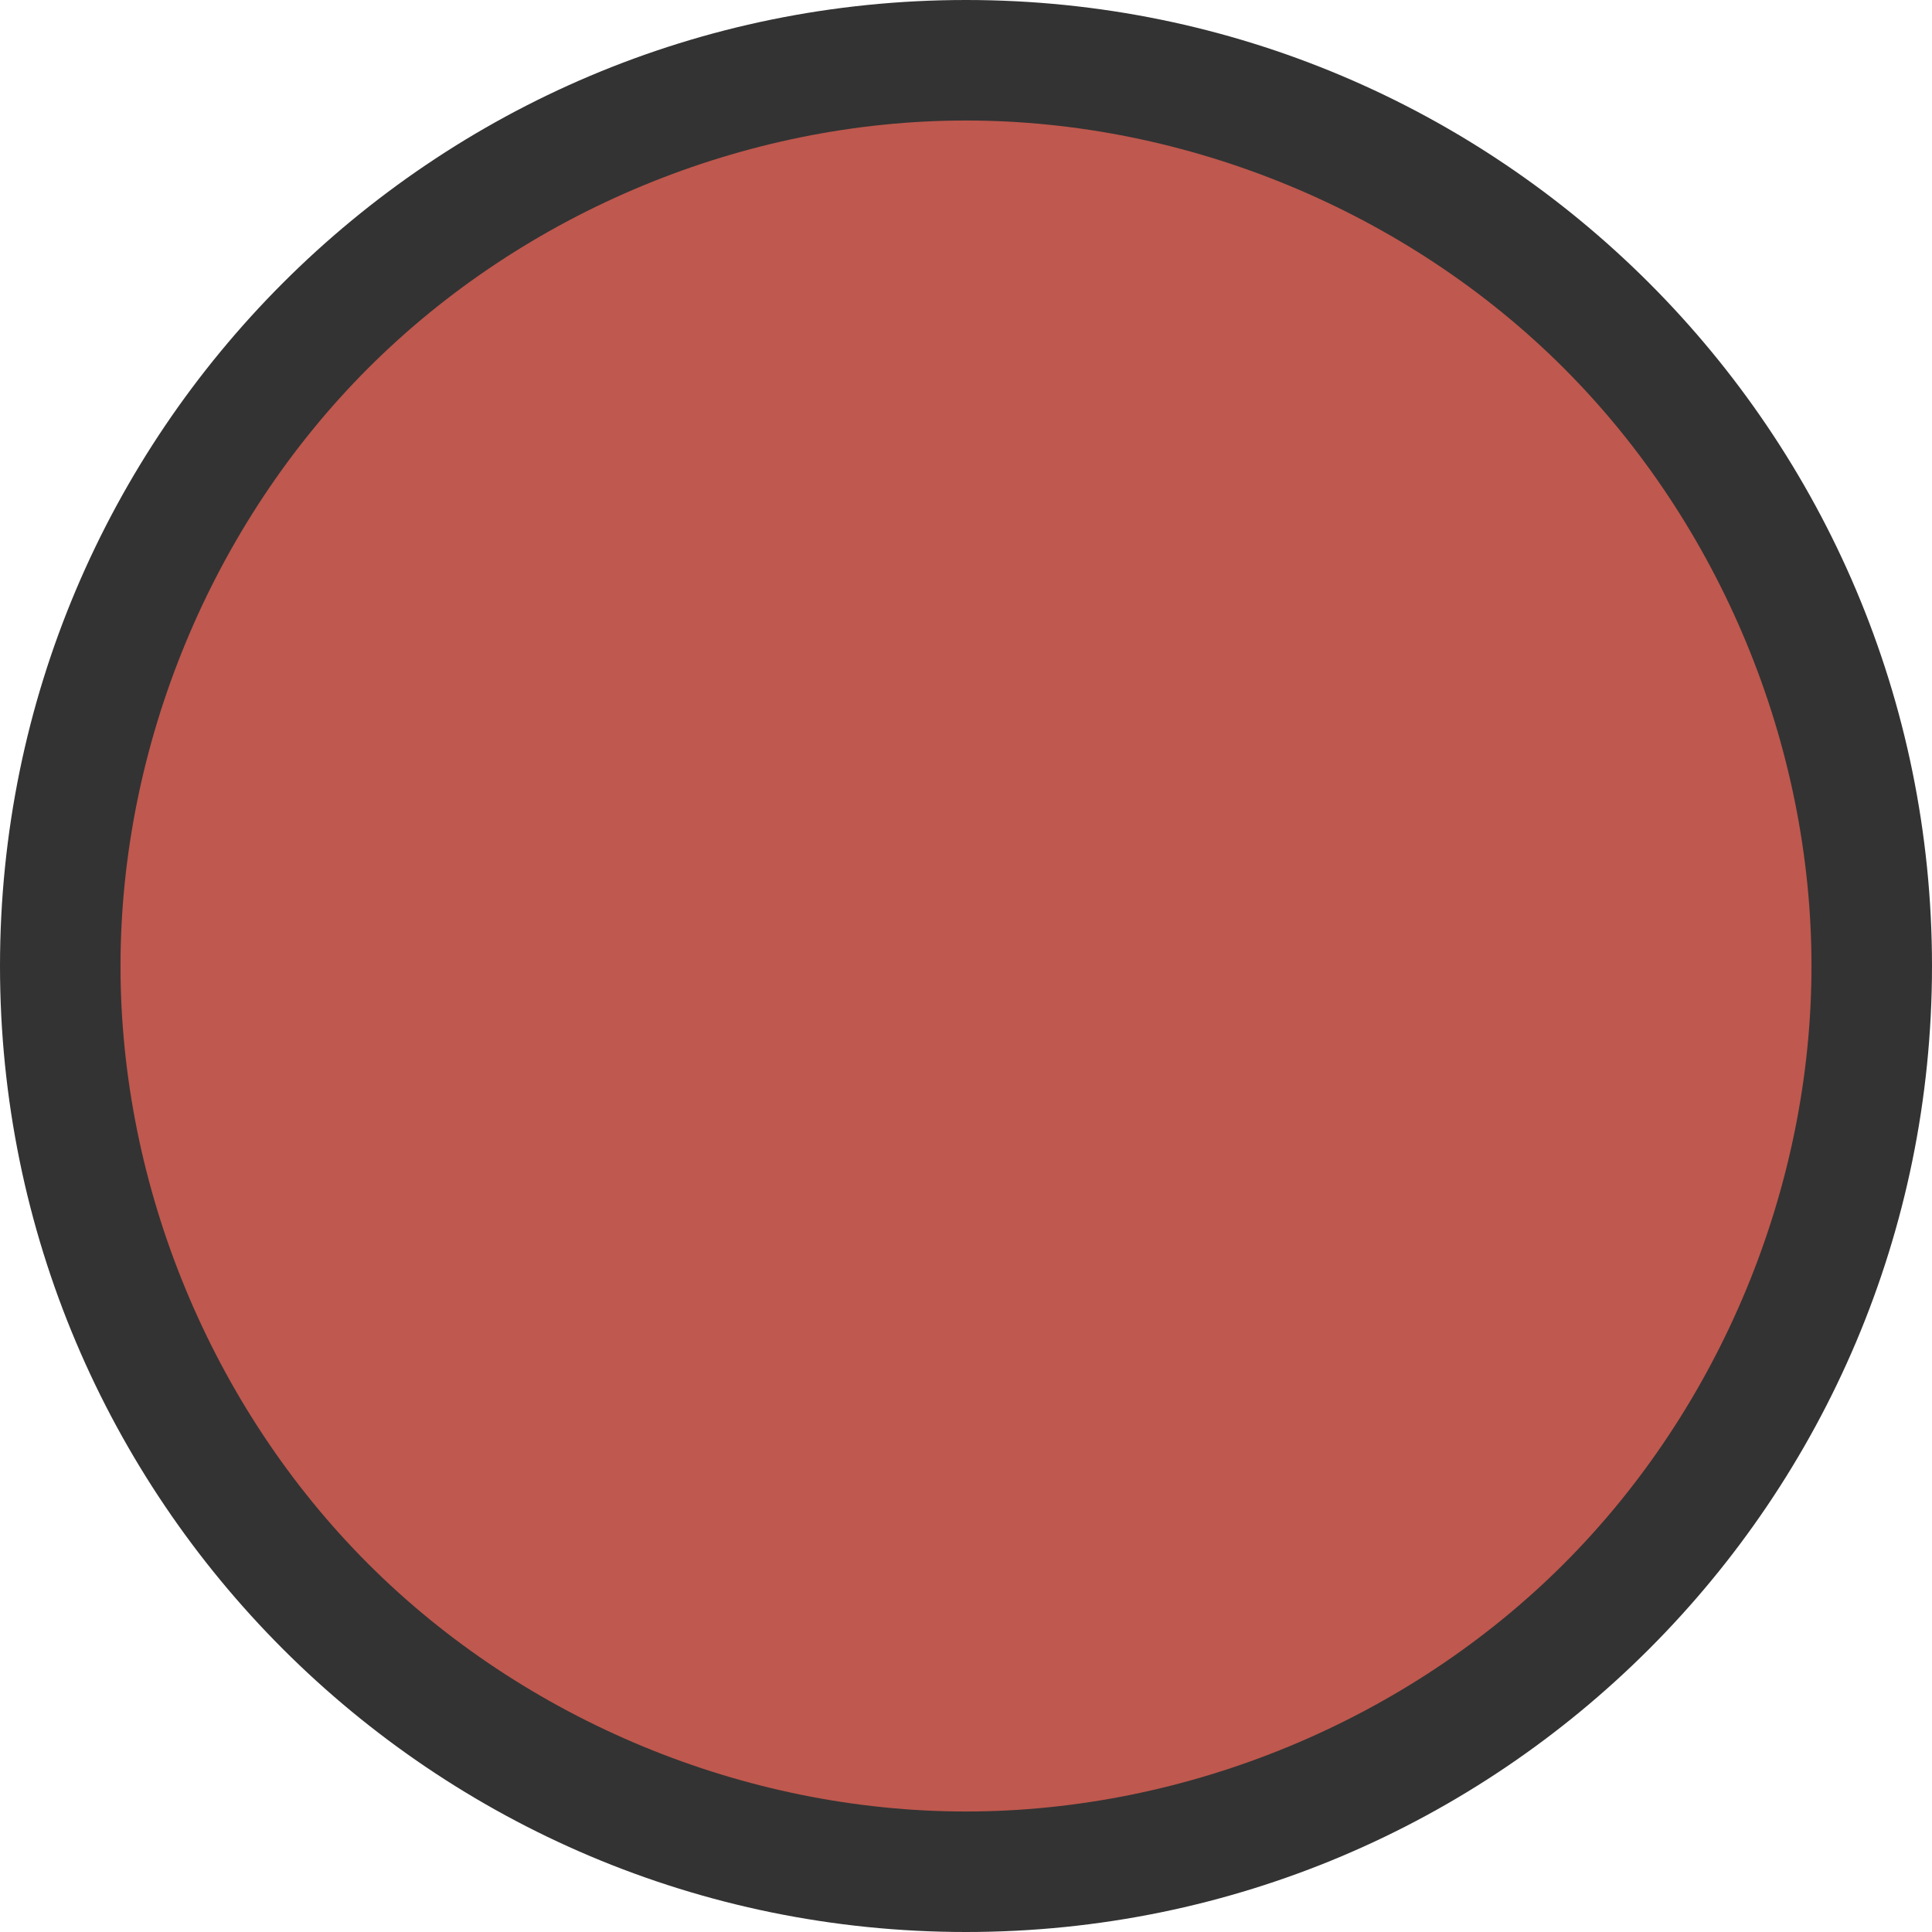
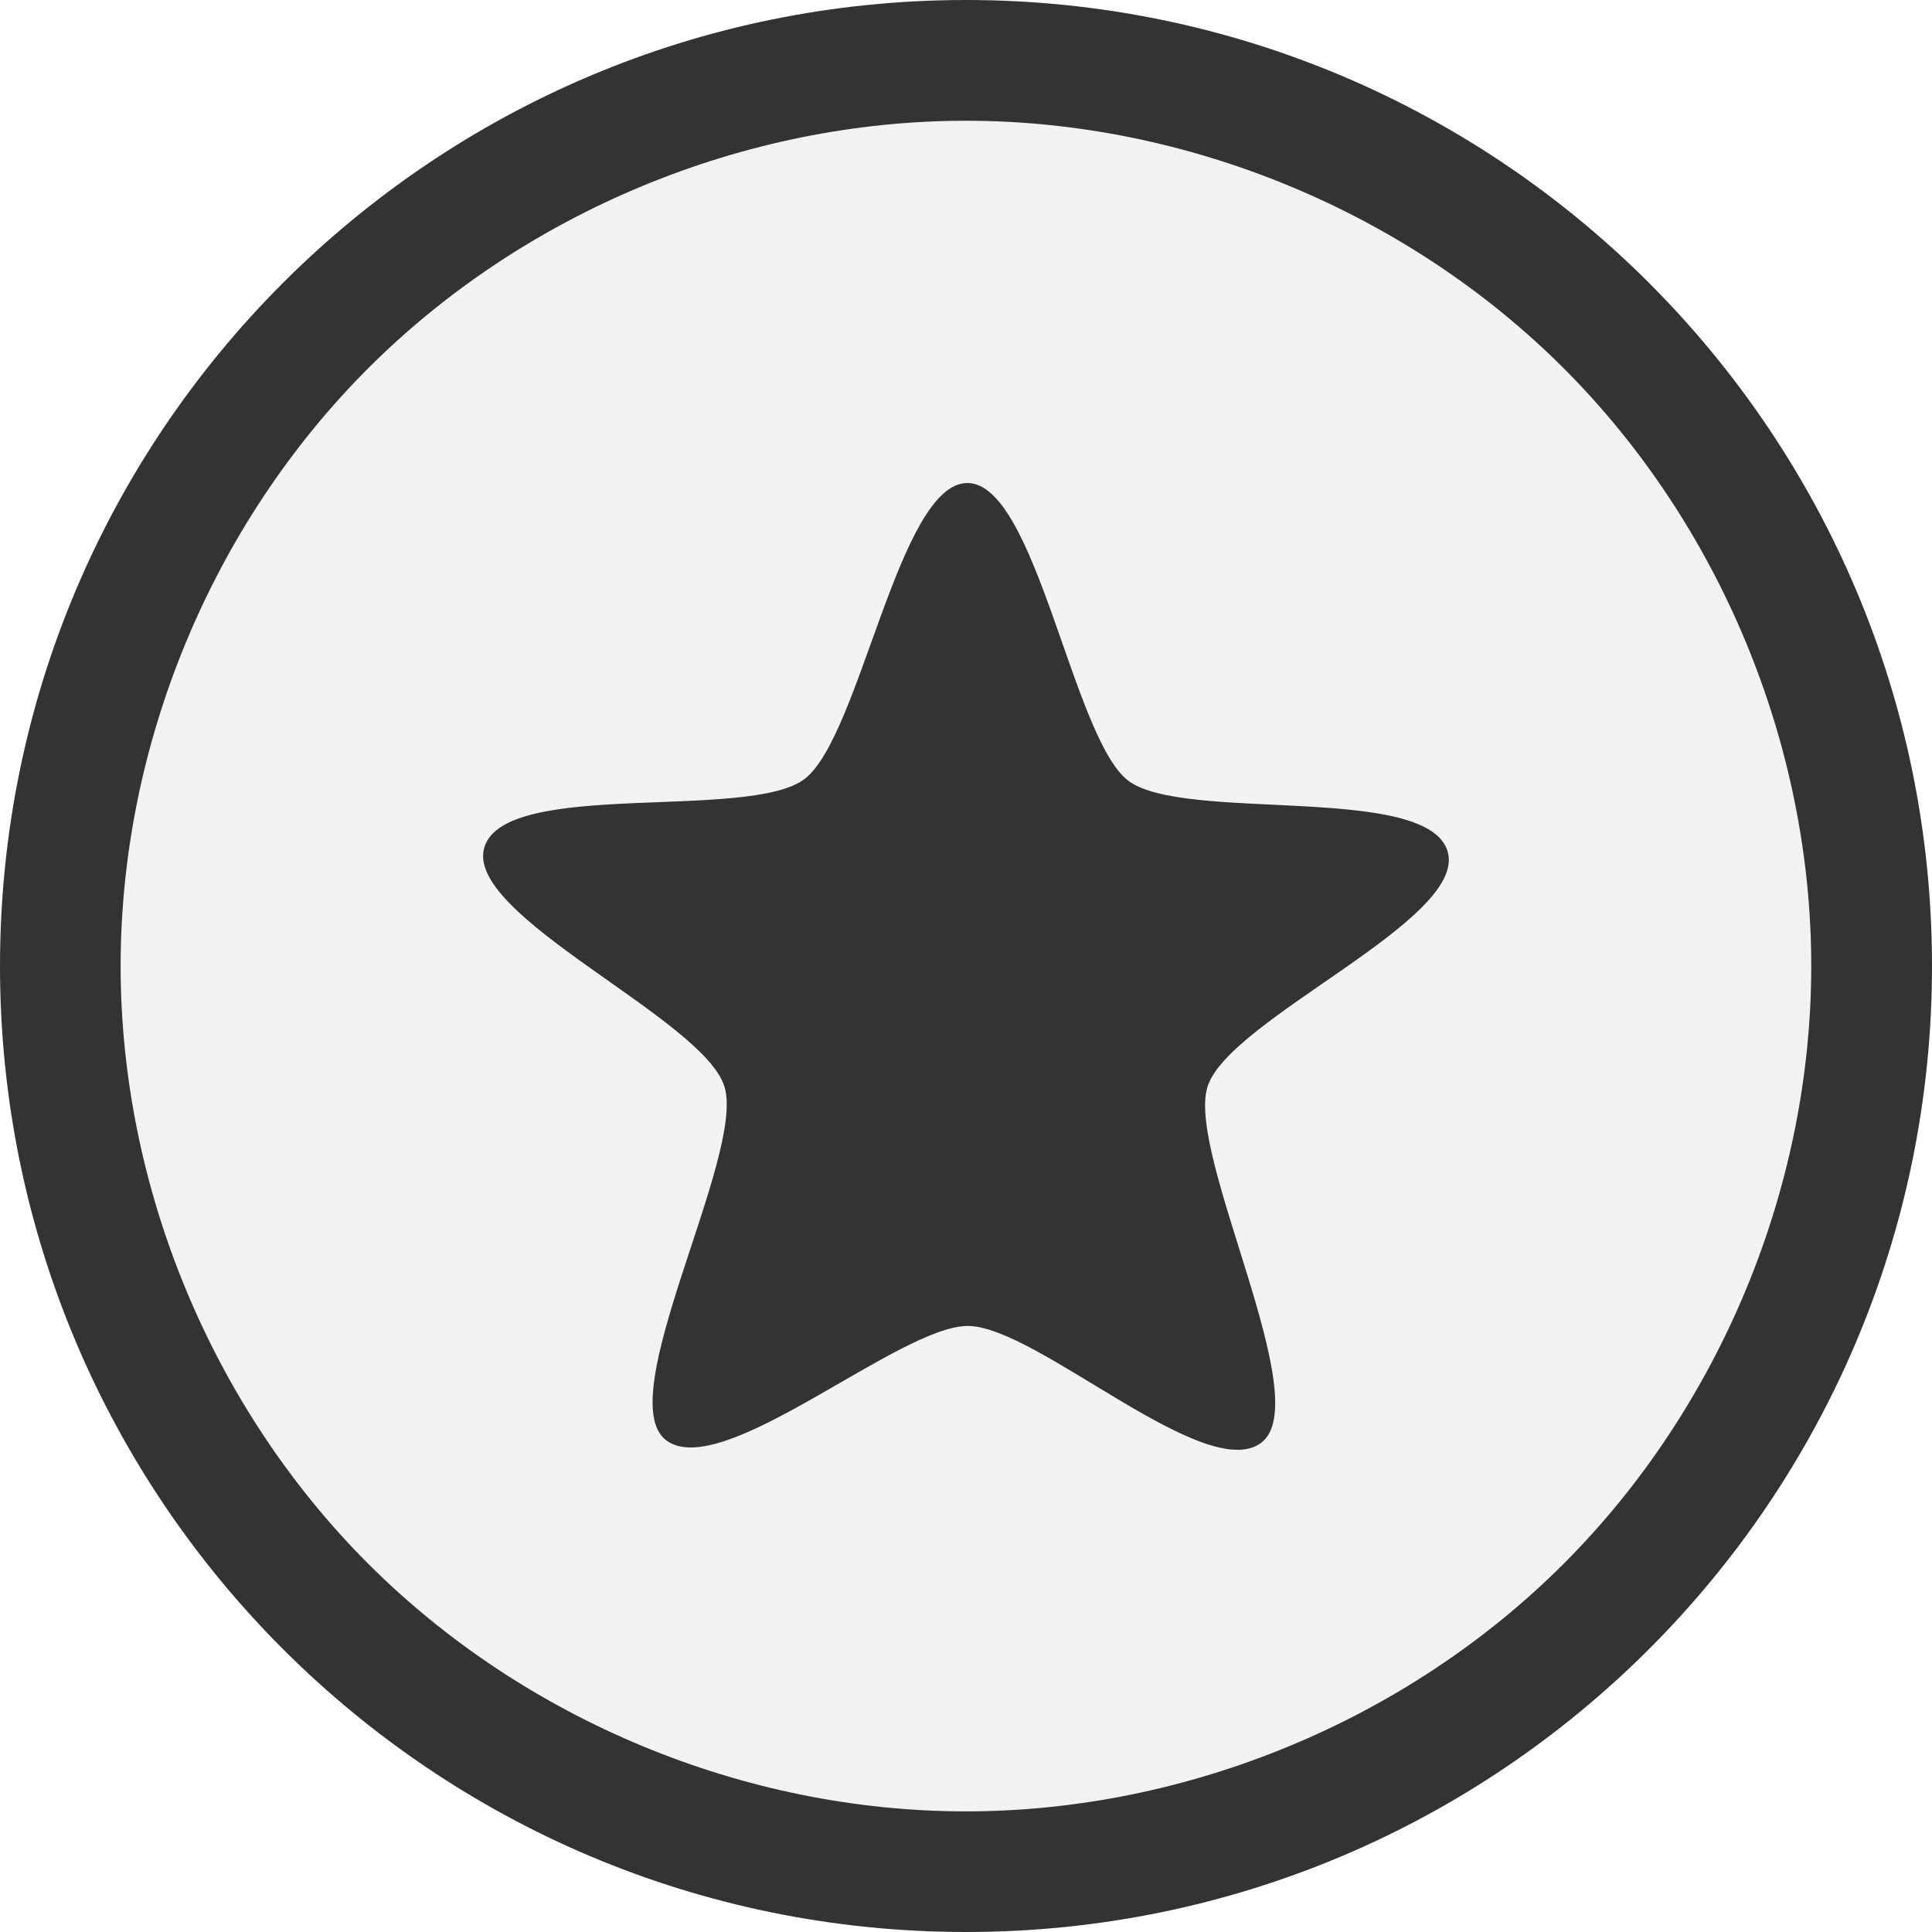
- <svg xmlns="http://www.w3.org/2000/svg" version="1.1" viewBox="0 0 16 16" width="32" height="32" id="svg8">
-   <defs id="defs7" />
-   <circle cy="8" r="8" style="paint-order:fill markers stroke;fill:#333333" cx="8" id="path823" />
-   <path d="m8 0.998c-1.833 0-3.655 0.755-4.951 2.051-1.296 1.296-2.051 3.118-2.051 4.951s0.755 3.655 2.051 4.951c1.296 1.296 3.118 2.051 4.951 2.051s3.655-0.755 4.951-2.051c1.296-1.296 2.051-3.118 2.051-4.951s-0.755-3.655-2.051-4.951c-1.296-1.296-3.118-2.051-4.951-2.051z" style="paint-order:fill markers stroke;fill:#bf584e;fill-opacity:1" id="circle817" />
+ <svg xmlns="http://www.w3.org/2000/svg" version="1.1" viewBox="0 0 16 16" width="32" height="32">
+   <circle r="8" style="paint-order:fill markers stroke" cy="8" cx="8" fill="#333" />
+   <path style="paint-order:fill markers stroke" d="m7.999 1c-1.833 0-3.655 0.755-4.95 2.05-1.296 1.296-2.05 3.118-2.05 4.95s0.755 3.655 2.05 4.95c1.296 1.296 3.118 2.051 4.95 2.051s3.655-0.755 4.95-2.05c1.296-1.296 2.051-3.118 2.051-4.951 0-1.833-0.755-3.655-2.05-4.95-1.296-1.296-3.118-2.05-4.951-2.05z" stroke-width="1" fill="#f1f2f2" />
+   <path style="color:#000000" d="m10.446 11.948c-0.462 0.348-1.861-0.965-2.43-0.967-0.569-0.003-2.04 1.298-2.5 0.946-0.459-0.351 0.658-2.36 0.484-2.927-0.173-0.567-2.166-1.419-1.988-1.985 0.177-0.566 2.188-0.214 2.65-0.563 0.462-0.348 0.781-2.454 1.35-2.452 0.569 0.002 0.871 2.111 1.33 2.464 0.459 0.351 2.472 0.019 2.646 0.585 0.174 0.567-1.81 1.385-1.988 1.951-0.178 0.566 0.907 2.6 0.445 2.948z" overflow="visible" stroke-width=".582" fill="#333" />
</svg>
